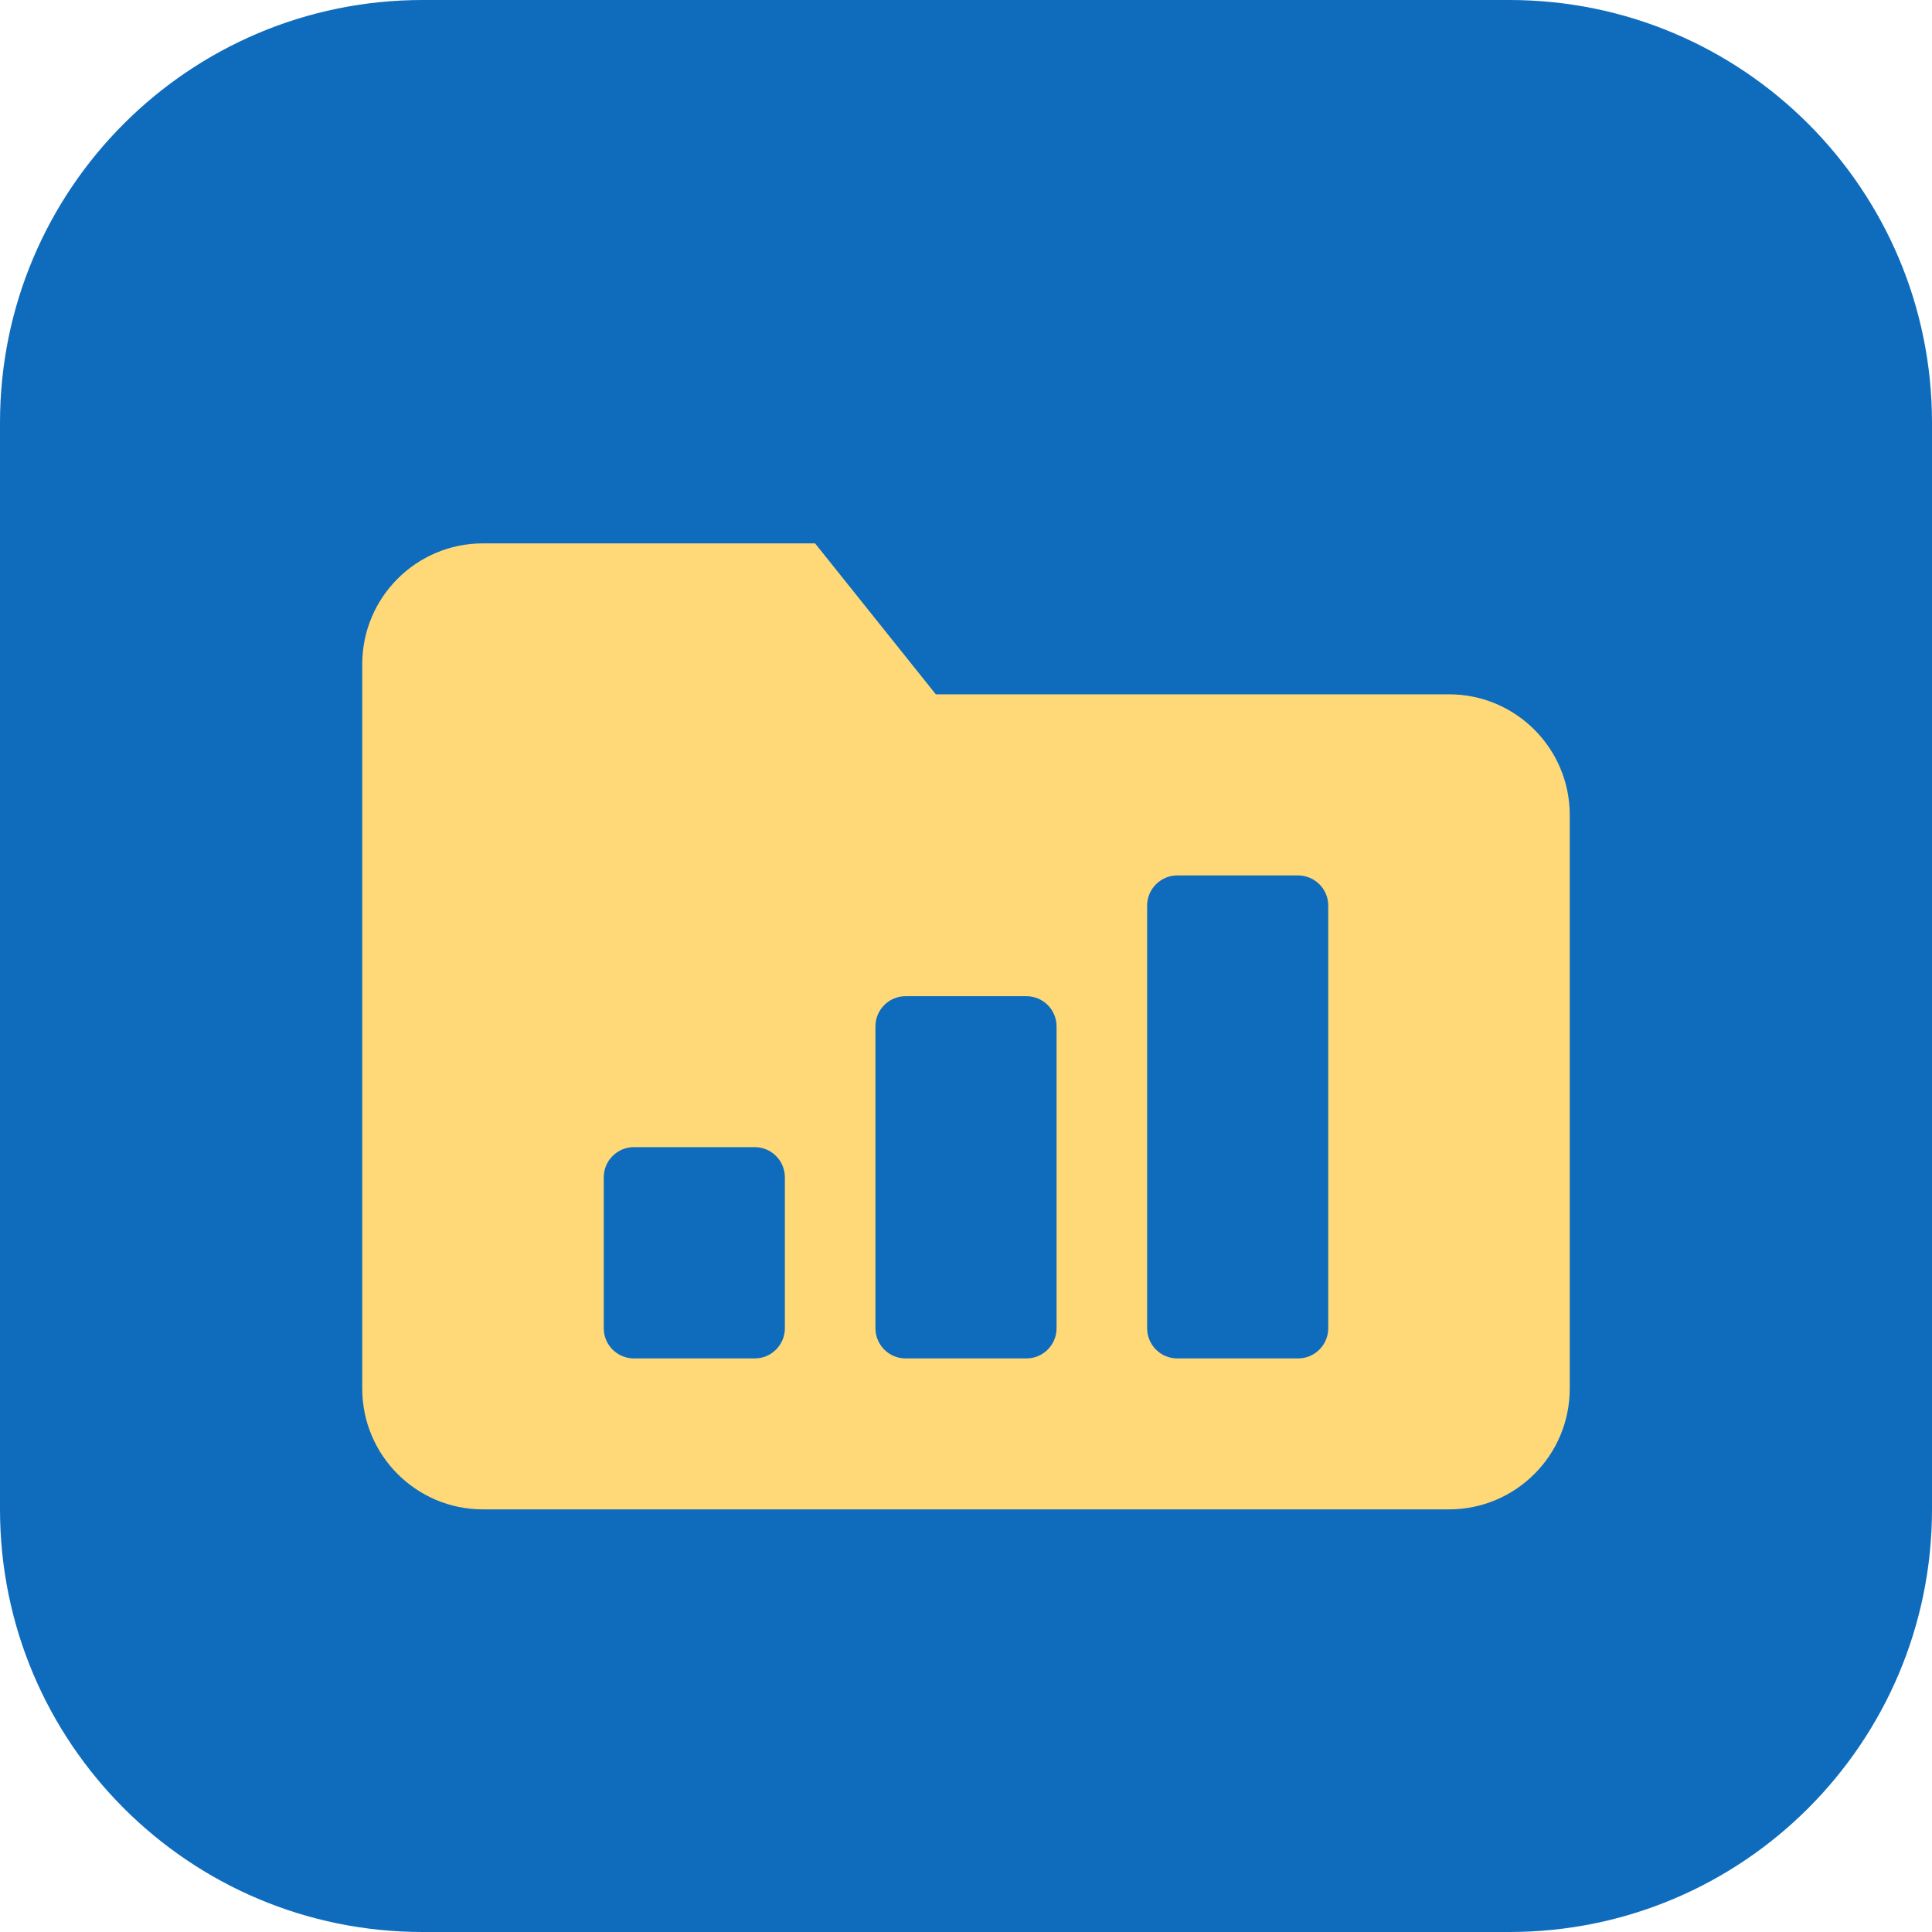
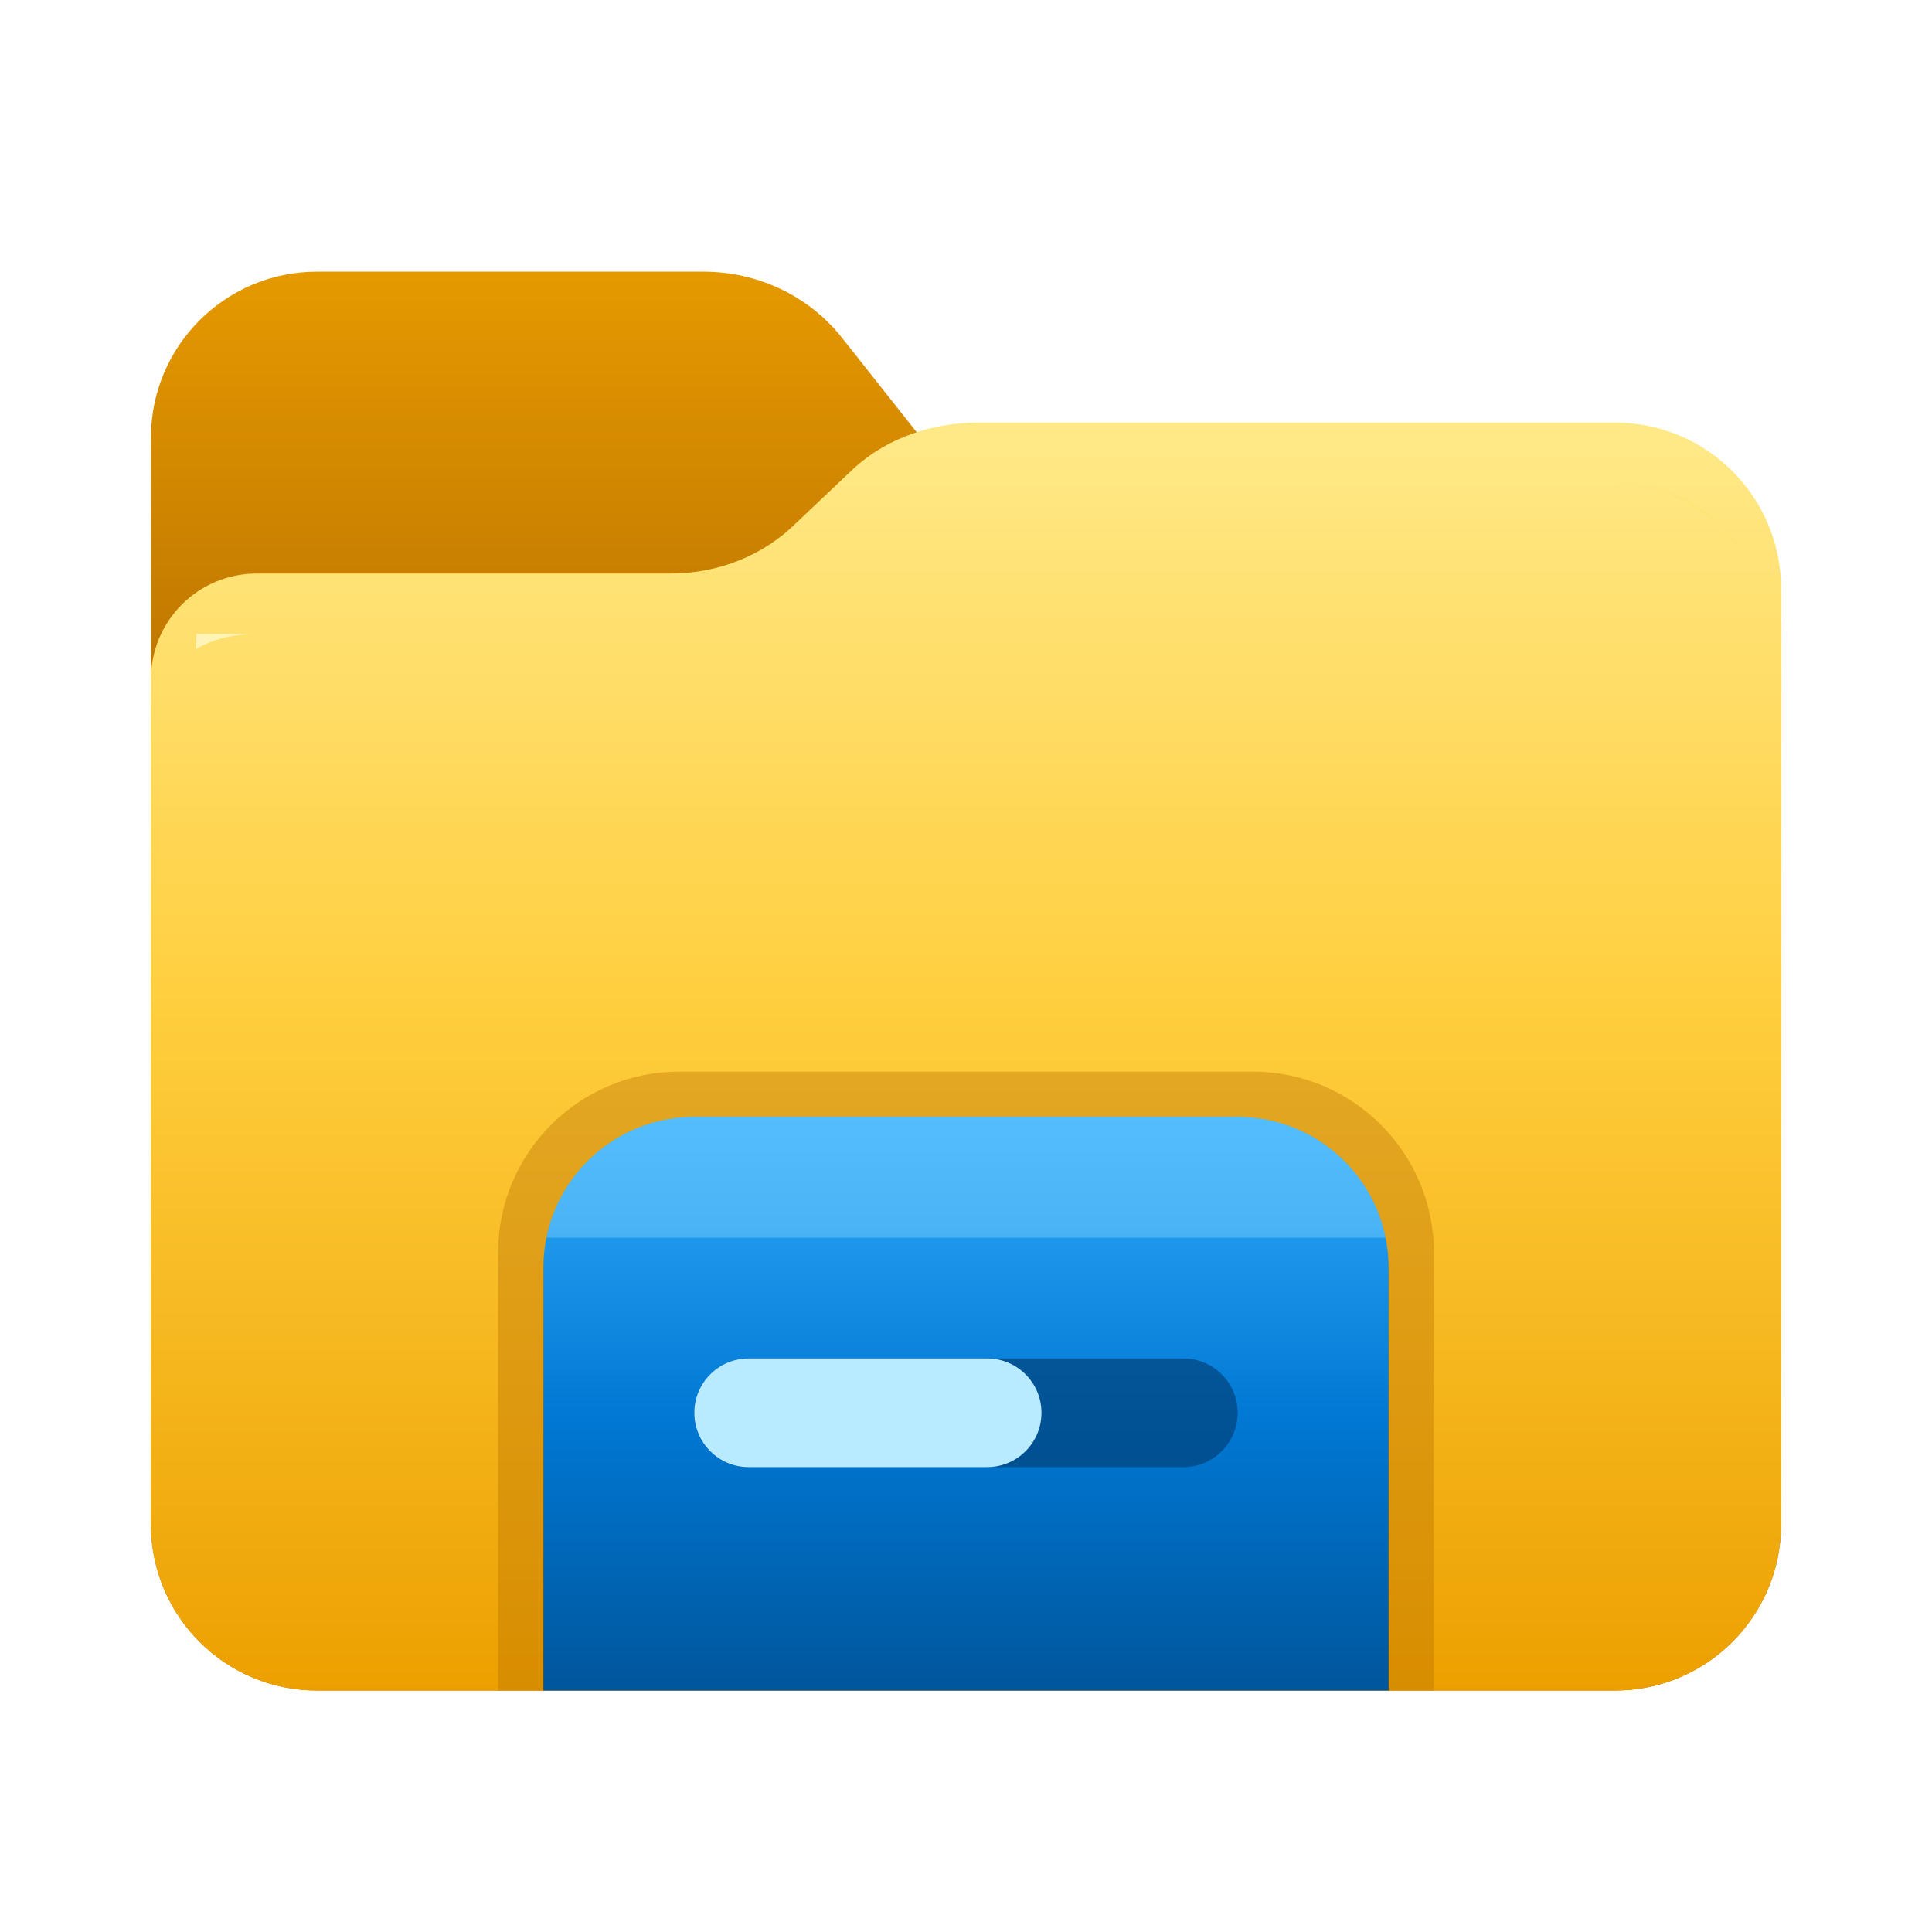
- <svg xmlns="http://www.w3.org/2000/svg" viewBox="0 0 64 64">
-   <rect width="64" height="64" rx="14" fill="#0f6cbd" />
-   <path d="M12 22a4 4 0 0 1 4-4h11l4 5h17a4 4 0 0 1 4 4v19a4 4 0 0 1-4 4H16a4 4 0 0 1-4-4z" fill="#ffd978" />
-   <rect x="20" y="38" width="6" height="7" rx="1" fill="#0f6cbd" />
-   <rect x="29" y="33" width="6" height="12" rx="1" fill="#0f6cbd" />
-   <rect x="38" y="29" width="6" height="16" rx="1" fill="#0f6cbd" />
+ <svg xmlns="http://www.w3.org/2000/svg" viewBox="0 0 64 64" fill="none">
+   <defs>
+     <linearGradient id="tab" x1="18" y1="8" x2="18" y2="26" gradientUnits="userSpaceOnUse">
+       <stop offset="0" stop-color="#e89c00" />
+       <stop offset="1" stop-color="#b56d00" />
+     </linearGradient>
+     <linearGradient id="body" x1="32" y1="15" x2="32" y2="56" gradientUnits="userSpaceOnUse">
+       <stop offset="0" stop-color="#ffe885" />
+       <stop offset="0.45" stop-color="#ffce3d" />
+       <stop offset="1" stop-color="#eca000" />
+     </linearGradient>
+     <linearGradient id="bevel" x1="5" y1="18" x2="59" y2="18" gradientUnits="userSpaceOnUse">
+       <stop offset="0" stop-color="#fff6be" stop-opacity="0.95" />
+       <stop offset="1" stop-color="#ffe270" stop-opacity="0.75" />
+     </linearGradient>
+     <linearGradient id="clip" x1="32" y1="36" x2="32" y2="56" gradientUnits="userSpaceOnUse">
+       <stop offset="0" stop-color="#36b2ff" />
+       <stop offset="0.55" stop-color="#0078d4" />
+       <stop offset="1" stop-color="#00569c" />
+     </linearGradient>
+   </defs>
+   <path d="M5 14.5A5.5 5.5 0 0 1 10.5 9h12.8c1.8 0 3.5.8 4.6 2.2l3.4 4.3H53.5A5.5 5.5 0 0 1 59 21v29.5a5.5 5.5 0 0 1-5.5 5.5h-43A5.5 5.5 0 0 1 5 50.5V14.5Z" fill="url(#tab)" />
+   <path d="M5 22.5A3.5 3.5 0 0 1 8.5 19h13.7c1.6 0 3.1-.6 4.2-1.7l1.9-1.8c1.1-1 2.6-1.5 4.1-1.5h21.1A5.5 5.5 0 0 1 59 19.5v31a5.5 5.5 0 0 1-5.5 5.5h-43A5.5 5.5 0 0 1 5 50.5v-28Z" fill="url(#body)" />
+   <path d="M6.5 21h15.7c1.6 0 3.1-.6 4.2-1.7l1.9-1.8c1.1-1 2.6-1.5 4.1-1.5h21.1c2 0 3.7 1.1 4.5 2.7A5.4 5.4 0 0 0 53.5 16H32.4c-1.5 0-3 .5-4.1 1.5l-1.9 1.8c-1.1 1.1-2.6 1.7-4.2 1.7H8.5c-.8 0-1.5.2-2 .5Z" fill="url(#bevel)" />
+   <path d="M22.5 35.5h19a6 6 0 0 1 6 6V56h-31V41.5a6 6 0 0 1 6-6Z" fill="#b86f00" fill-opacity="0.38" />
+   <path d="M23 37h18a5 5 0 0 1 5 5v14H18V42a5 5 0 0 1 5-5Z" fill="url(#clip)" />
+   <path d="M23 37h18a5 5 0 0 1 4.9 4H18.1A5 5 0 0 1 23 37Z" fill="#7fd4ff" fill-opacity="0.45" />
+   <rect x="23" y="45" width="18" height="3.6" rx="1.8" fill="#003e73" fill-opacity="0.65" />
+   <rect x="23" y="45" width="11.5" height="3.6" rx="1.8" fill="#b8ebff" />
</svg>
